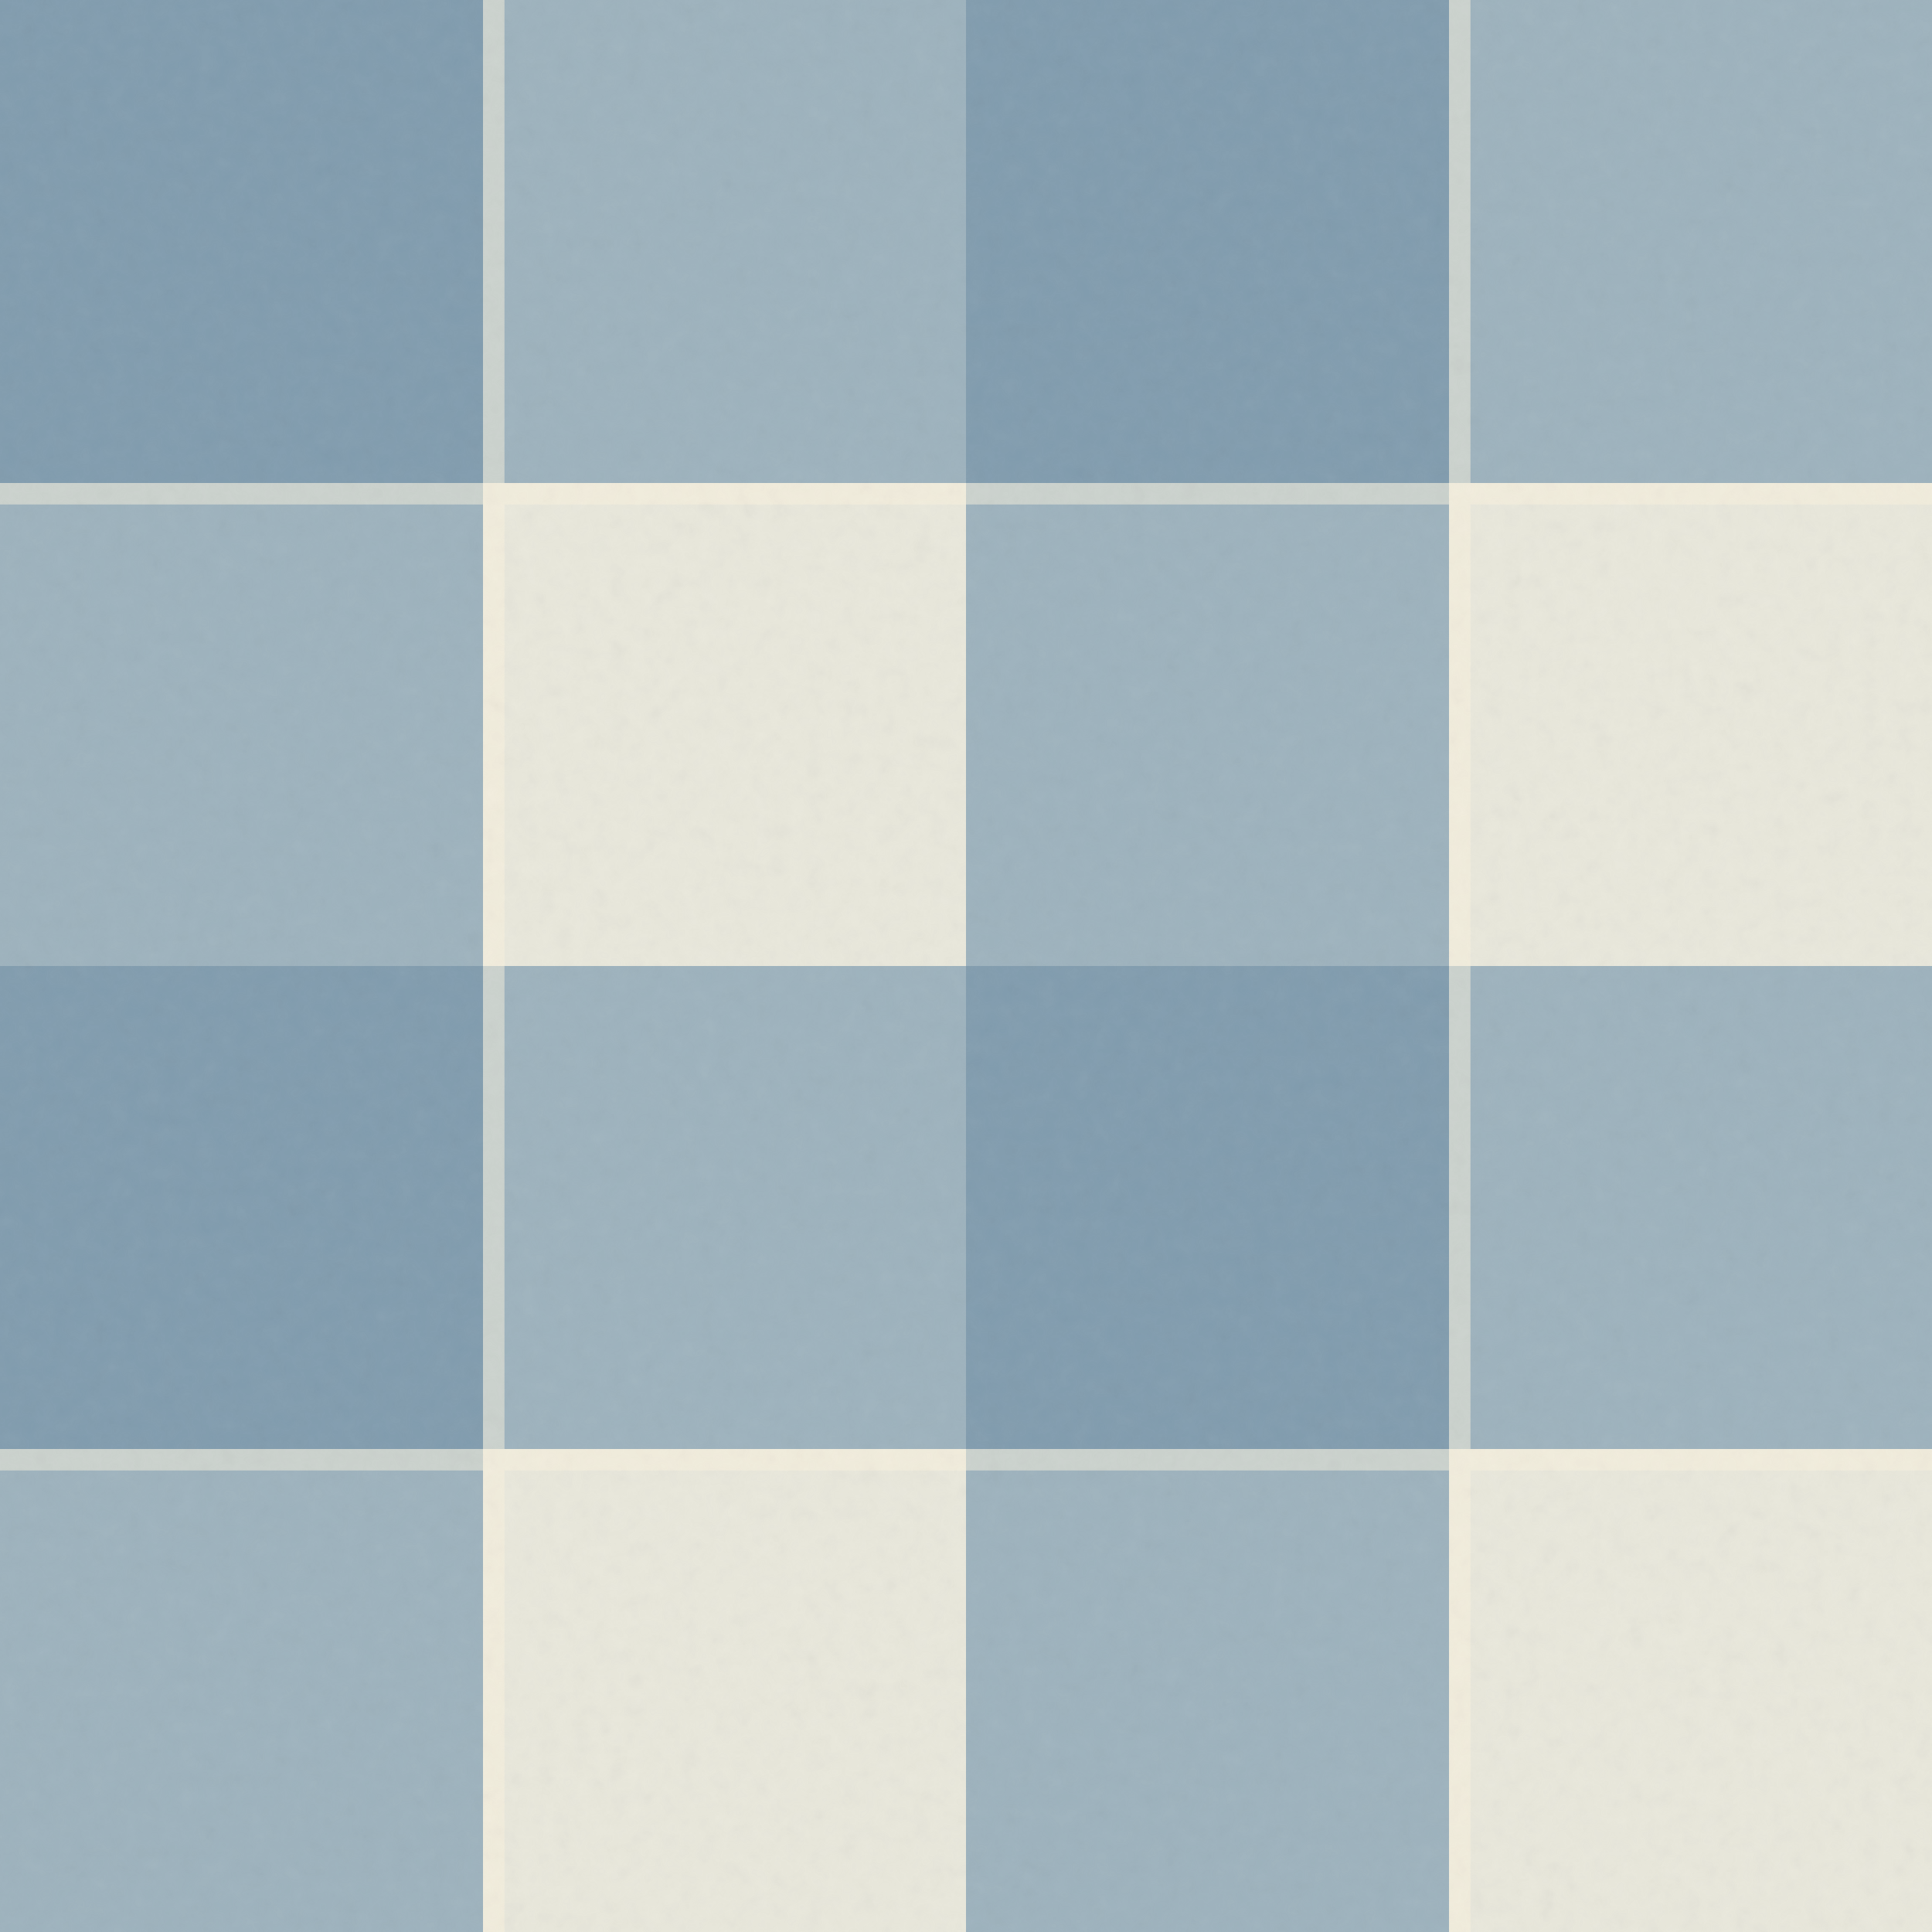
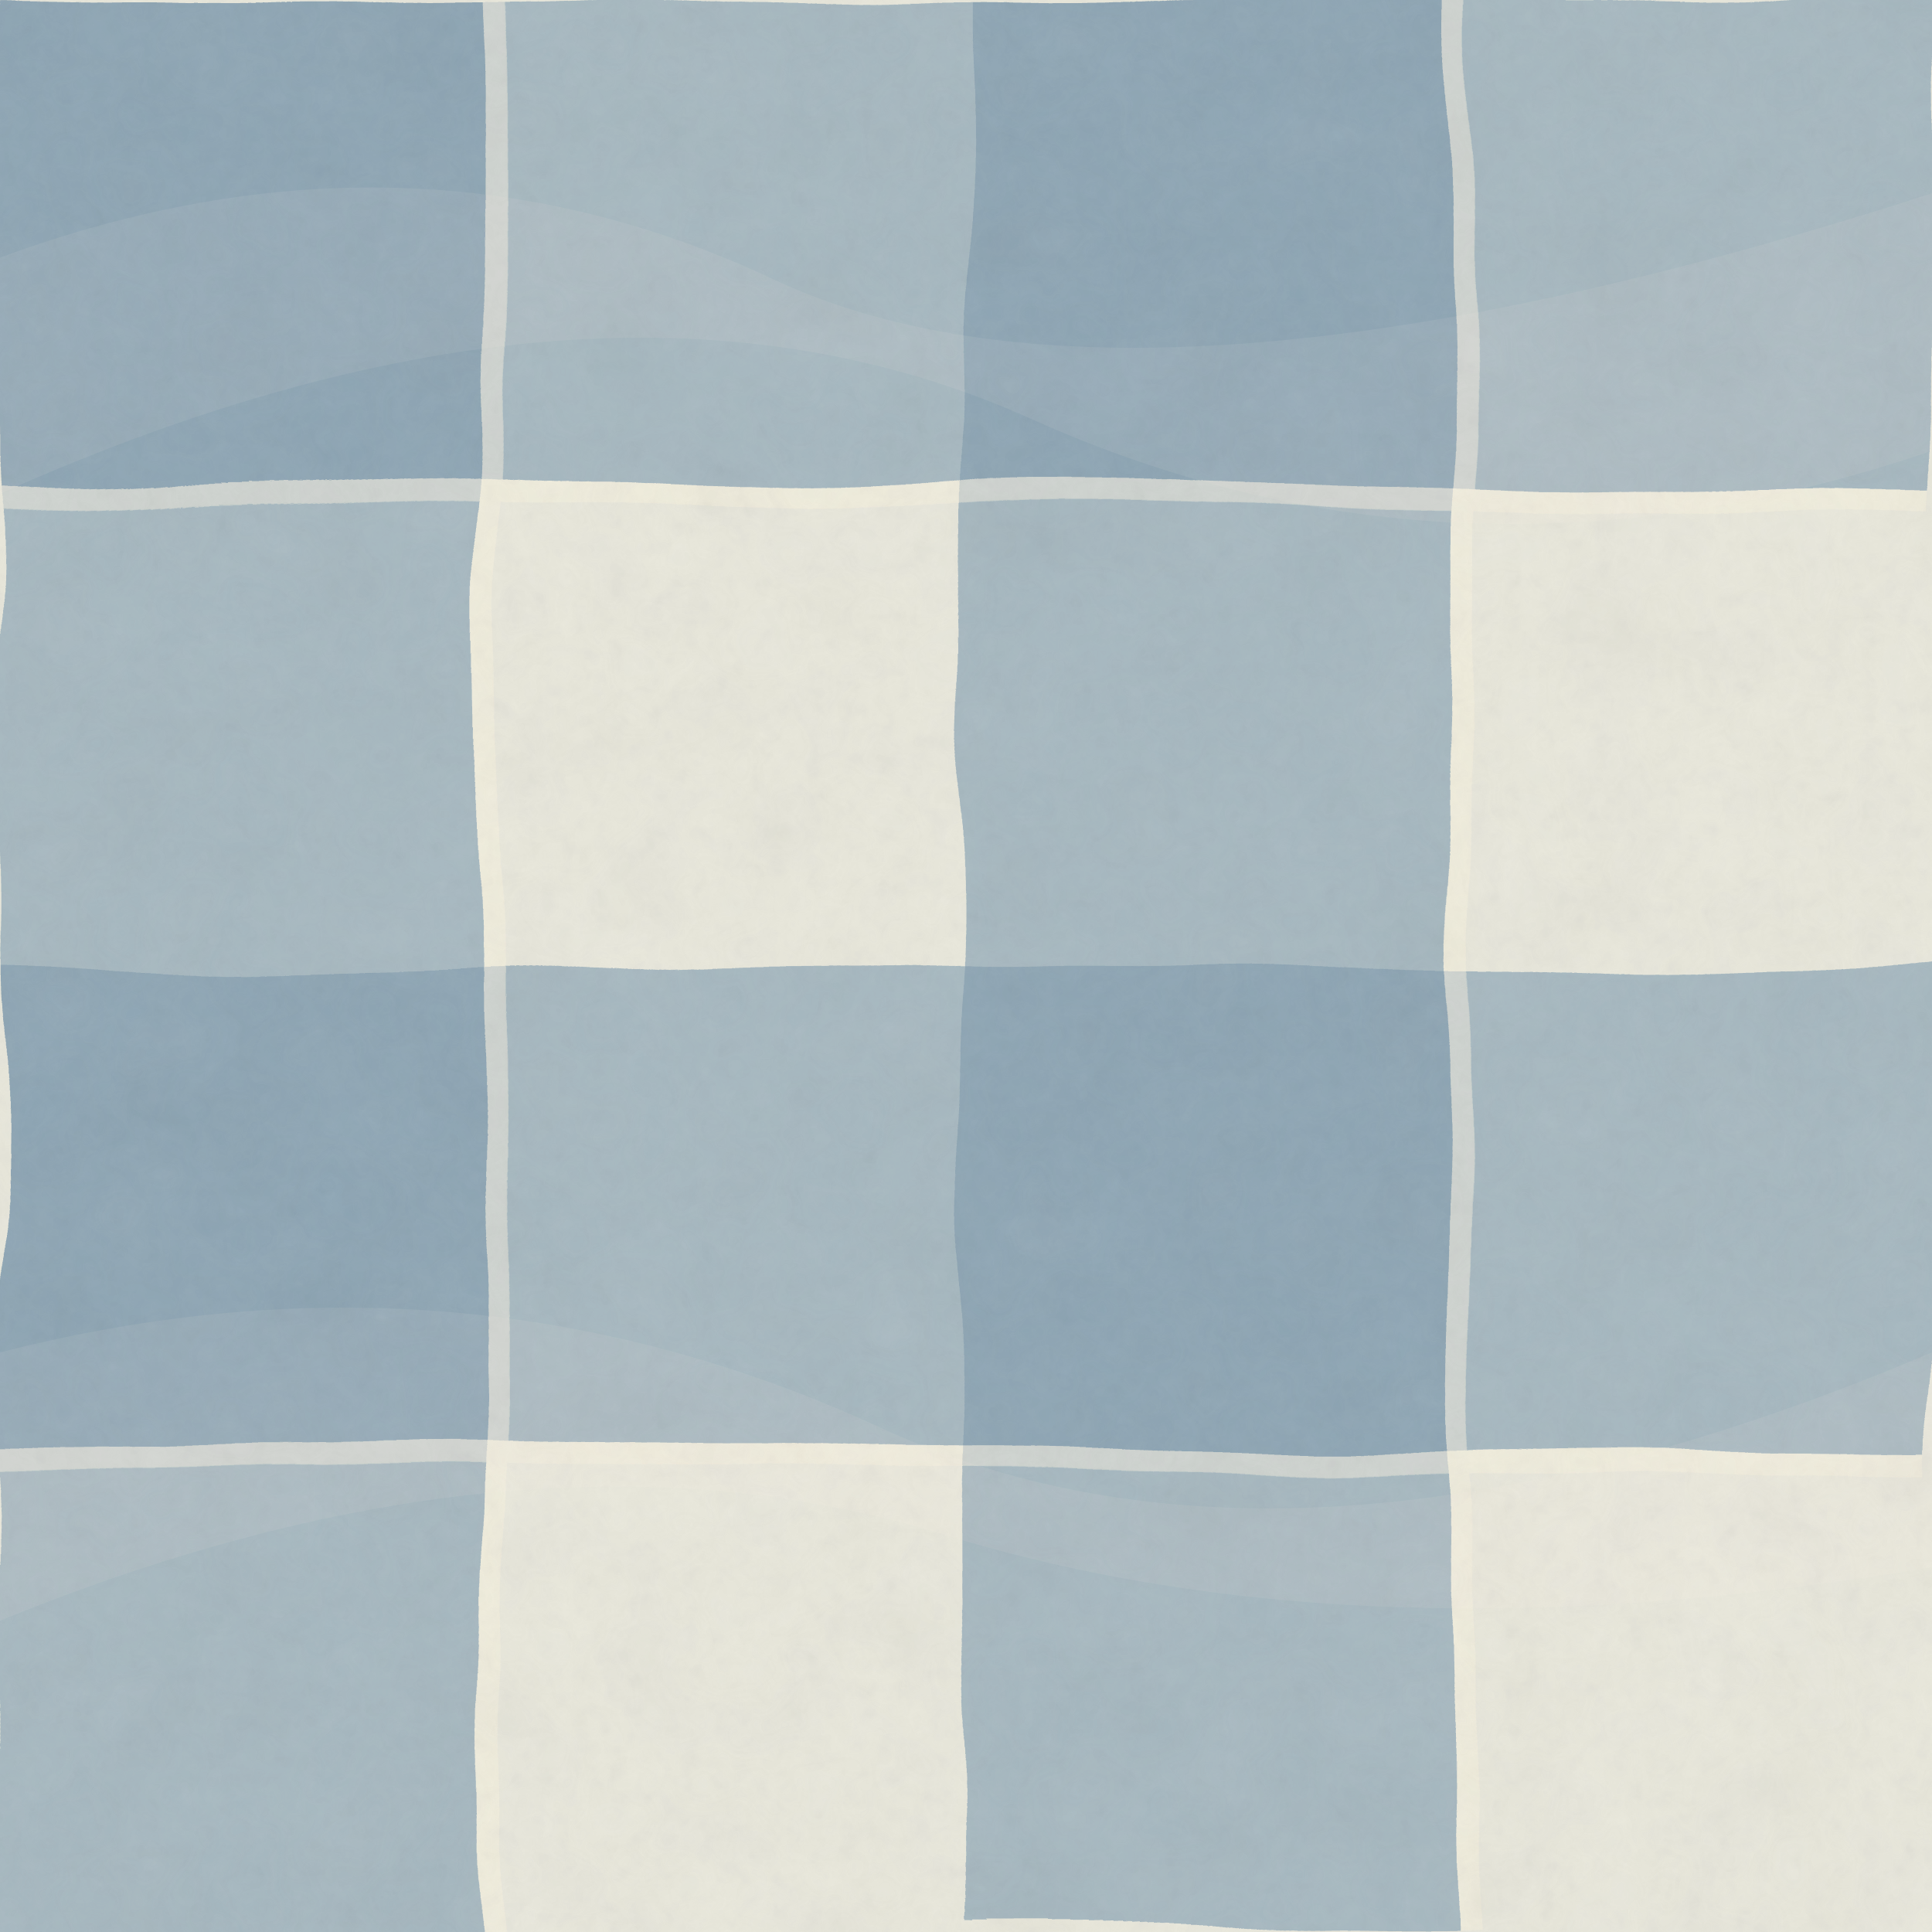
<svg xmlns="http://www.w3.org/2000/svg" width="180" height="180" viewBox="0 0 180 180">
  <defs>
    <filter id="grain">
      <feTurbulence type="fractalNoise" baseFrequency=".6" numOctaves="3" seed="5" stitchTiles="stitch" />
      <feColorMatrix type="saturate" values="0" />
      <feComponentTransfer>
        <feFuncA type="linear" slope=".11" />
      </feComponentTransfer>
    </filter>
+     <filter id="wear" x="-10%" y="-10%" width="120%" height="120%">
+       <feTurbulence type="fractalNoise" baseFrequency=".018 .025" numOctaves="3" seed="11" stitchTiles="stitch" result="warp" />
+       <feDisplacementMap in="SourceGraphic" in2="warp" scale="3.8" xChannelSelector="R" yChannelSelector="G" />
+     </filter>
+     <filter id="softcloth">
+       <feTurbulence type="fractalNoise" baseFrequency=".11" numOctaves="3" seed="20" stitchTiles="stitch" />
+       <feColorMatrix type="saturate" values="0" />
+       <feComponentTransfer>
+         <feFuncA type="linear" slope=".14" />
+       </feComponentTransfer>
+     </filter>
  </defs>
  <rect width="180" height="180" fill="#e8e7db" />
-   <path fill="#7797ad" opacity=".66" d="M0 0h45v180H0zM90 0h45v180H90zM0 0h180v45H0zM0 90h180v45H0z" />
-   <path fill="#5b7f98" opacity=".42" d="M0 0h45v45H0zM90 0h45v45H90zM0 90h45v45H0zM90 90h45v45H90z" />
-   <path stroke="#f9f1de" stroke-width="2" opacity=".5" d="M0 46h180M0 136h180M46 0v180M136 0v180" />
+   <g filter="url(#wear)" opacity=".89">
+     <path fill="#7797ad" opacity=".66" d="M0 0h45v180H0zM90 0h45v180H90zM0 0h180v45H0zM0 90h180v45H0z" />
+     <path fill="#5b7f98" opacity=".42" d="M0 0h45v45H0zM90 0h45v45H90zM0 90h45v45H0zM90 90h45v45H90z" />
+     <path stroke="#f9f1de" stroke-width="2" opacity=".5" d="M0 46h180M0 136h180M46 0v180M136 0v180" />
+   </g>
+   <path d="M0 24Q38 10 72 26T180 18V42Q136 57 96 39T0 46ZM0 126Q43 115 82 133T180 126V146Q127 155 88 143T0 151Z" fill="#fff6e8" opacity=".075" />
  <rect width="180" height="180" filter="url(#grain)" opacity=".65" />
+   <rect width="180" height="180" filter="url(#softcloth)" opacity=".55" />
</svg>
